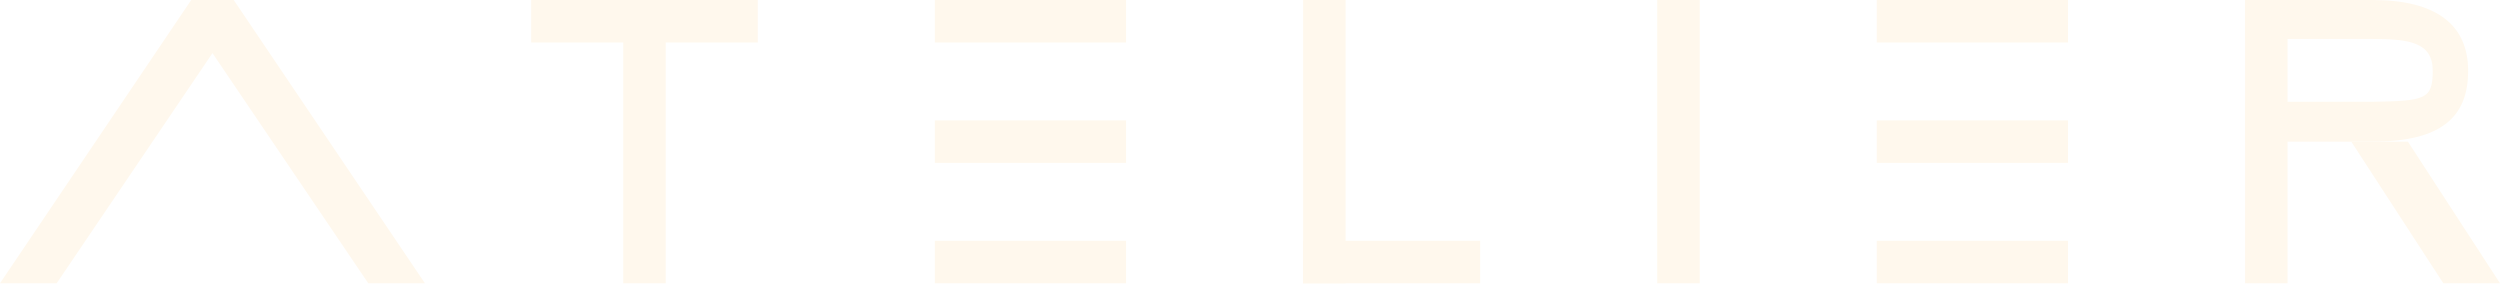
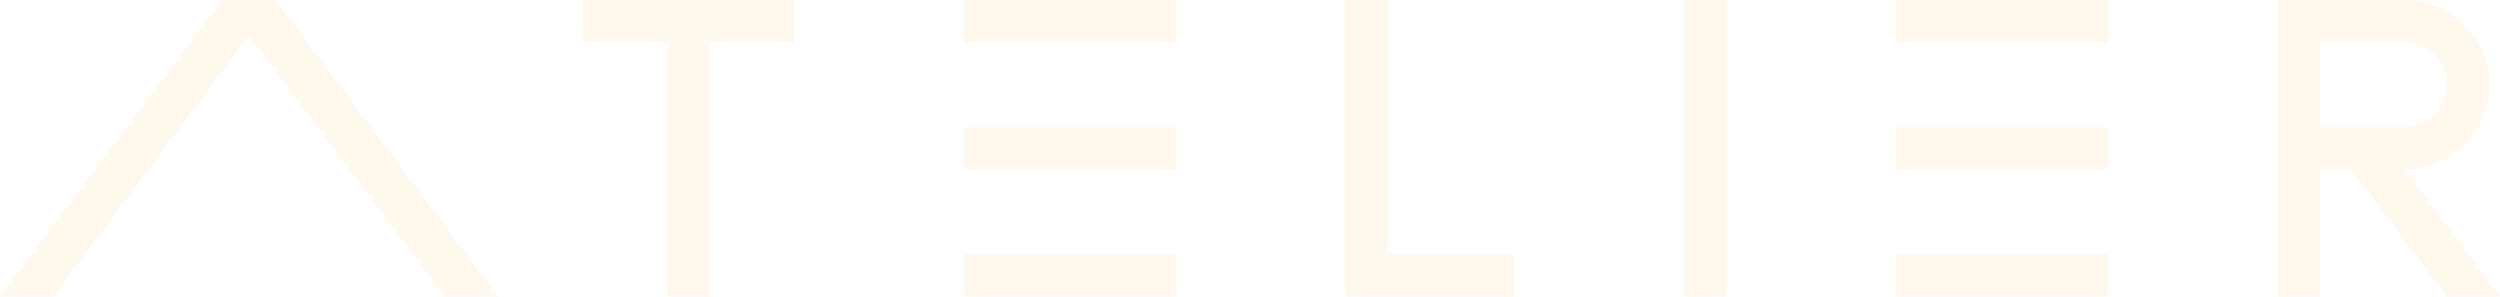
- <svg xmlns="http://www.w3.org/2000/svg" width="706" height="80" viewBox="0 0 706 80" fill="none">
-   <path d="M214 0H150V12H214V0Z" fill="#FFF8ED" />
-   <path d="M188 0H176V80H188V0Z" fill="#FFF8ED" />
-   <path d="M318 0H264V12H318V0Z" fill="#FFF8ED" />
-   <path d="M318 34H264V46H318V34Z" fill="#FFF8ED" />
-   <path d="M318 68H264V80H318V68Z" fill="#FFF8ED" />
-   <path d="M380 0H368V80H380V0Z" fill="#FFF8ED" />
-   <path d="M418 68H368V80H418V68Z" fill="#FFF8ED" />
-   <path d="M480 0H468V80H480V0Z" fill="#FFF8ED" />
-   <path d="M584 0H530V12H584V0Z" fill="#FFF8ED" />
-   <path d="M584 34H530V46H584V34Z" fill="#FFF8ED" />
-   <path d="M584 68H530V80H584V68Z" fill="#FFF8ED" />
-   <path d="M646 0H634V80H646V0Z" fill="#FFF8ED" />
-   <path d="M634 0H670C688 0 697 7 697 20C697 33 689.5 40 670 40H634V28.75H652.5H670C685 28.5 687 28 687 20C687 12 680.5 11 670 11H661.25H652.5H634V0Z" fill="#FFF8ED" />
-   <path d="M664 40H680L706 80H690L664 40Z" fill="#FFF8ED" />
-   <path d="M0 80L54 0H66L120 80H104L60 15L16 80H0Z" fill="#FFF8ED" />
+ <svg xmlns="http://www.w3.org/2000/svg" width="708" height="84" viewBox="0 0 708 84" fill="none">
+   <path d="M0 84L63 0H78L141 84H126L70.5 10L15 84Z" fill="#FFF8ED" />
+   <path d="M165 0H225V12H201V84H189V12H165Z" fill="#FFF8ED" />
+   <path d="M273 0H333V12H273Z" fill="#FFF8ED" />
+   <path d="M273 36H333V48H273Z" fill="#FFF8ED" />
+   <path d="M273 72H333V84H273Z" fill="#FFF8ED" />
+   <path d="M381 0H393V72H429V84H381Z" fill="#FFF8ED" />
+   <path d="M477 0H489V84H477Z" fill="#FFF8ED" />
+   <path d="M537 0H597V12H537Z" fill="#FFF8ED" />
+   <path d="M537 36H597V48H537Z" fill="#FFF8ED" />
+   <path d="M537 72H597V84H537Z" fill="#FFF8ED" />
+   <path d="M645 0H681A24 24 0 0 1 681 48L708 84H693L666 48H657V84H645ZM657 12V36H681A12 12 0 0 0 681 12Z" fill="#FFF8ED" fill-rule="evenodd" />
</svg>
